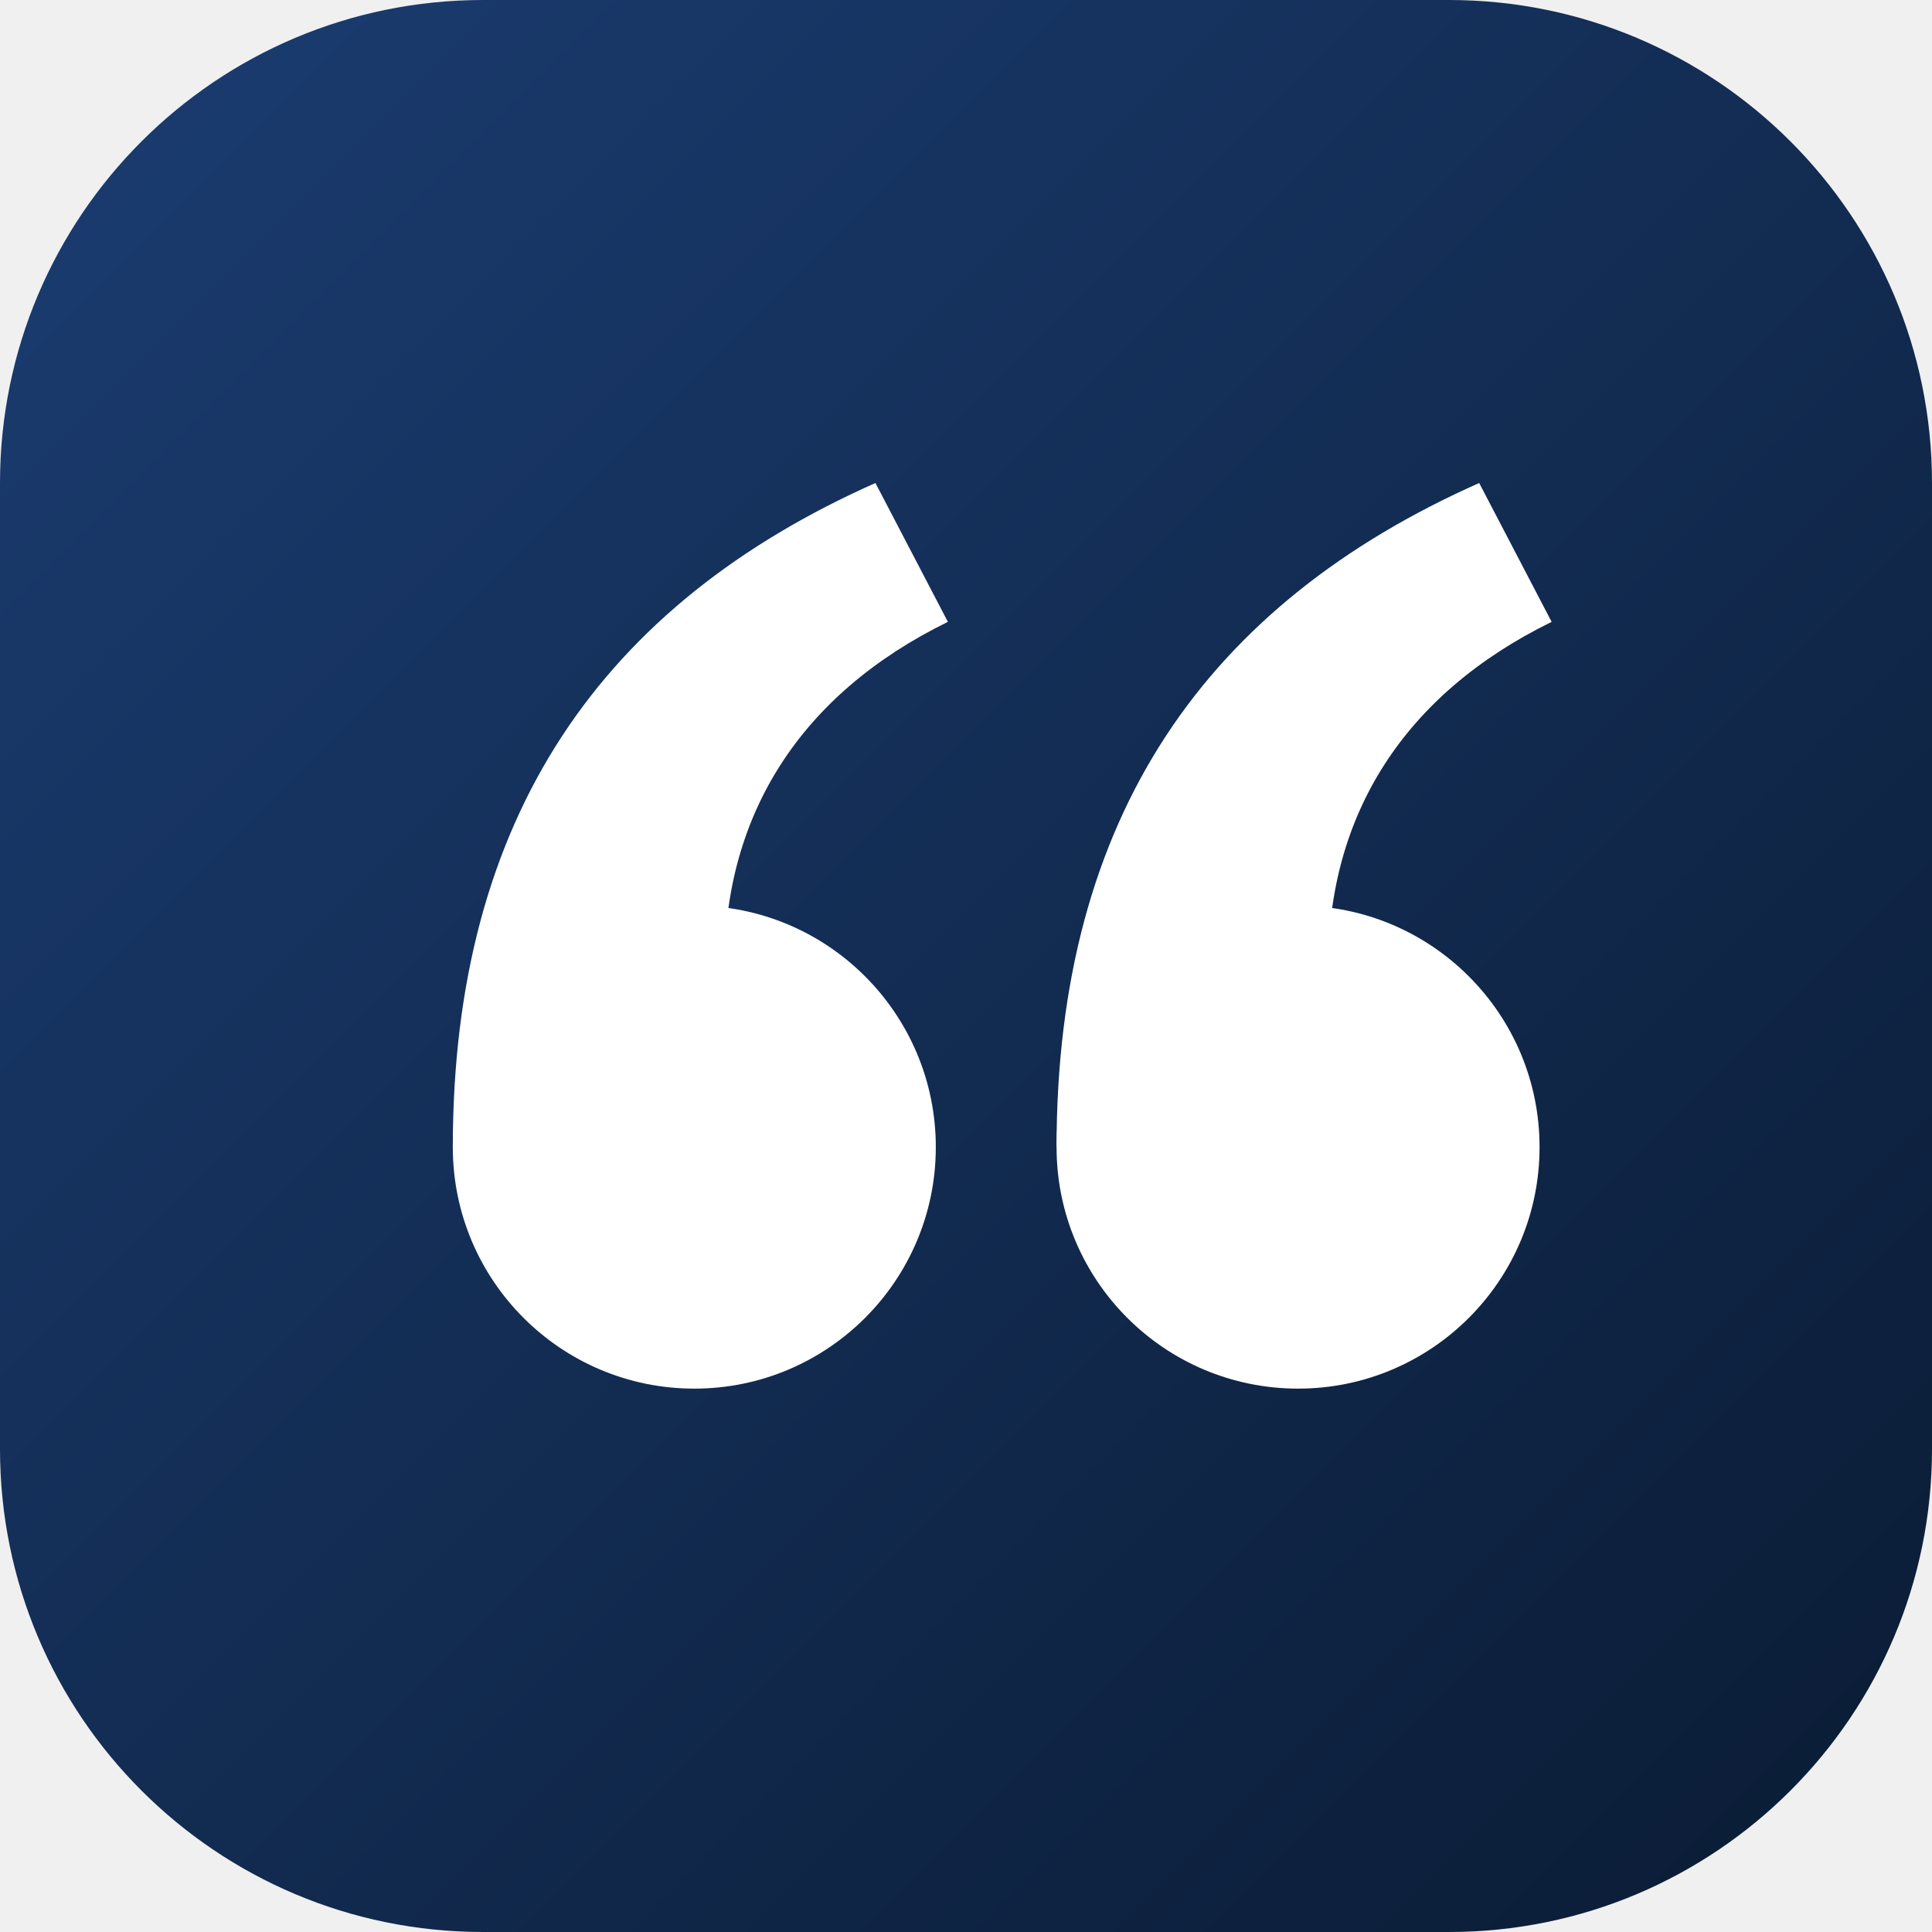
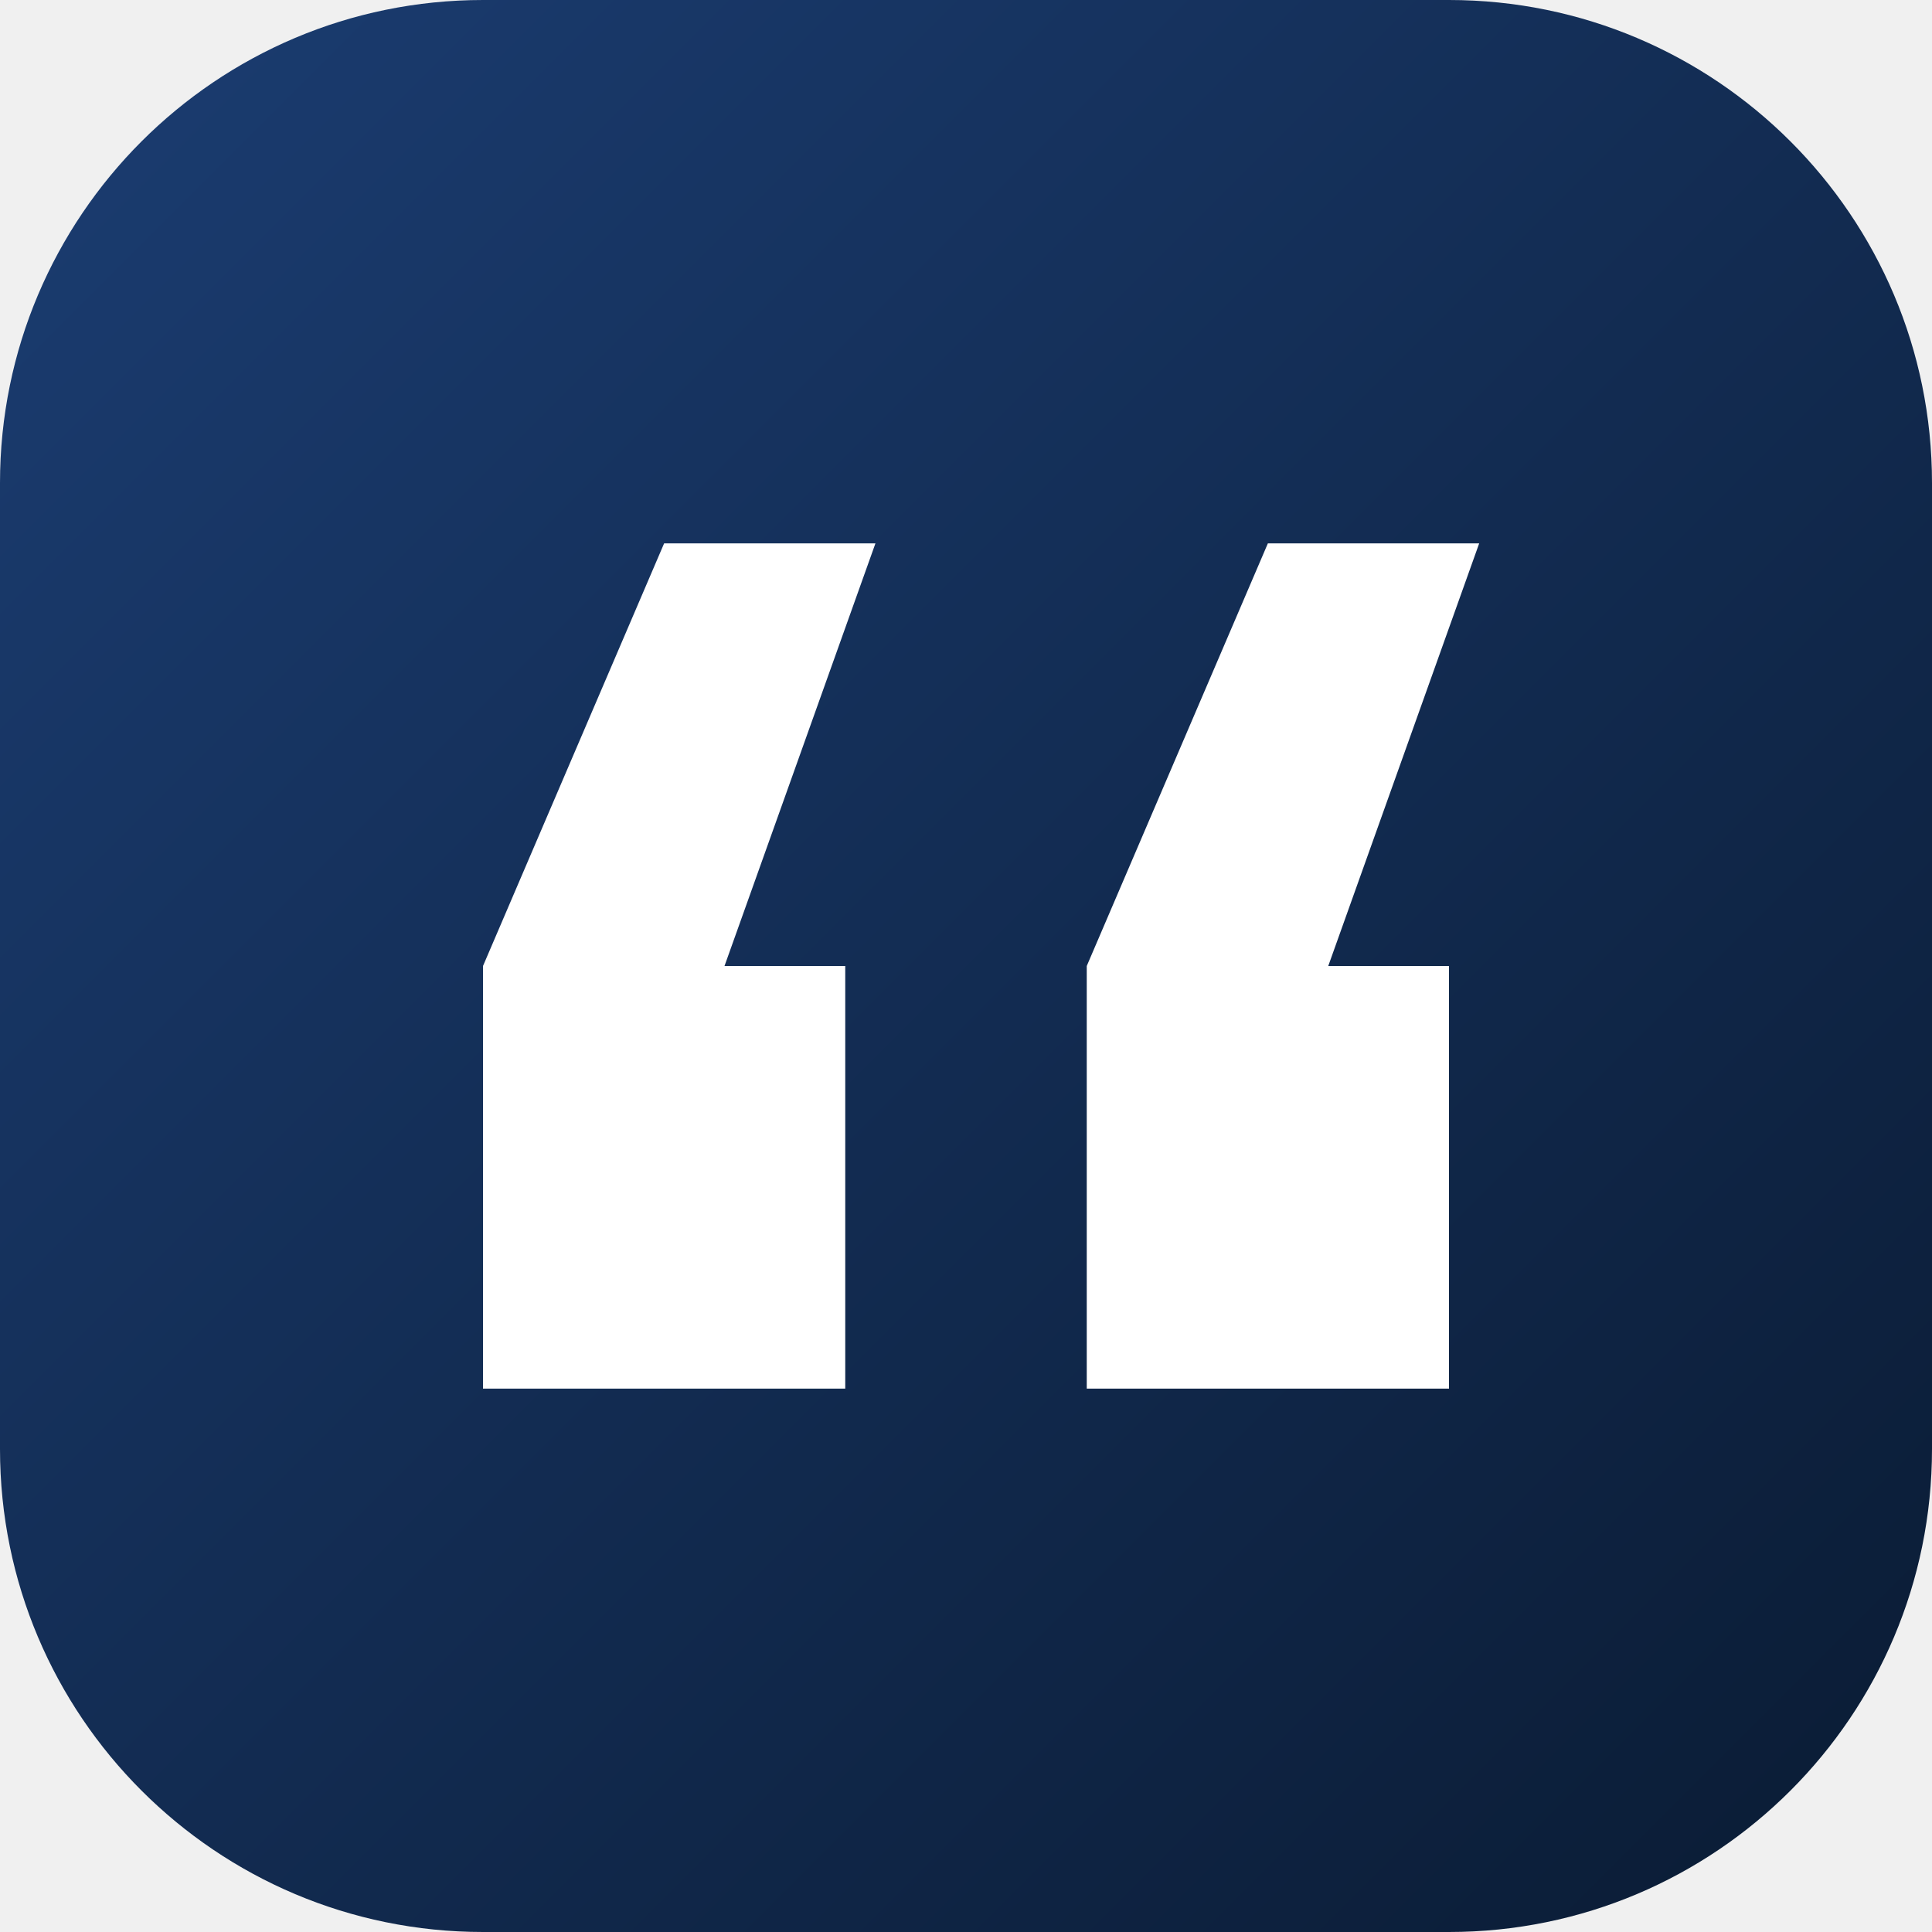
<svg xmlns="http://www.w3.org/2000/svg" viewBox="0 0 64 64">
  <defs>
-     <linearGradient id="g" x1="0" y1="0" x2="1" y2="1">
+     <linearGradient id="g5" x1="0" y1="0" x2="1" y2="1">
      <stop offset="0" stop-color="#1B3D72" />
      <stop offset="1" stop-color="#0A1B33" />
    </linearGradient>
  </defs>
-   <rect width="64" height="64" rx="16" fill="url(#g)" />
-   <g fill="#fff">
-     <circle cx="23" cy="38" r="8" />
-     <circle cx="43" cy="38" r="8" />
-     <path d="M15 38C15 27 20 20 29 16l2.4 4.6C26.5 23 24 27 24 32z" />
-     <path d="M35 38C35 27 40 20 49 16l2.4 4.6C46.5 23 44 27 44 32z" />
-   </g>
+   <rect width="64" height="64" rx="16" fill="url(#g5)" />
+   <path d="M16 32h12v14H16V32zm0 0l6-14h7l-5 14H16zm20 0h12v14H36V32zm0 0l6-14h7l-5 14H36z" fill="#fff" />
</svg>
